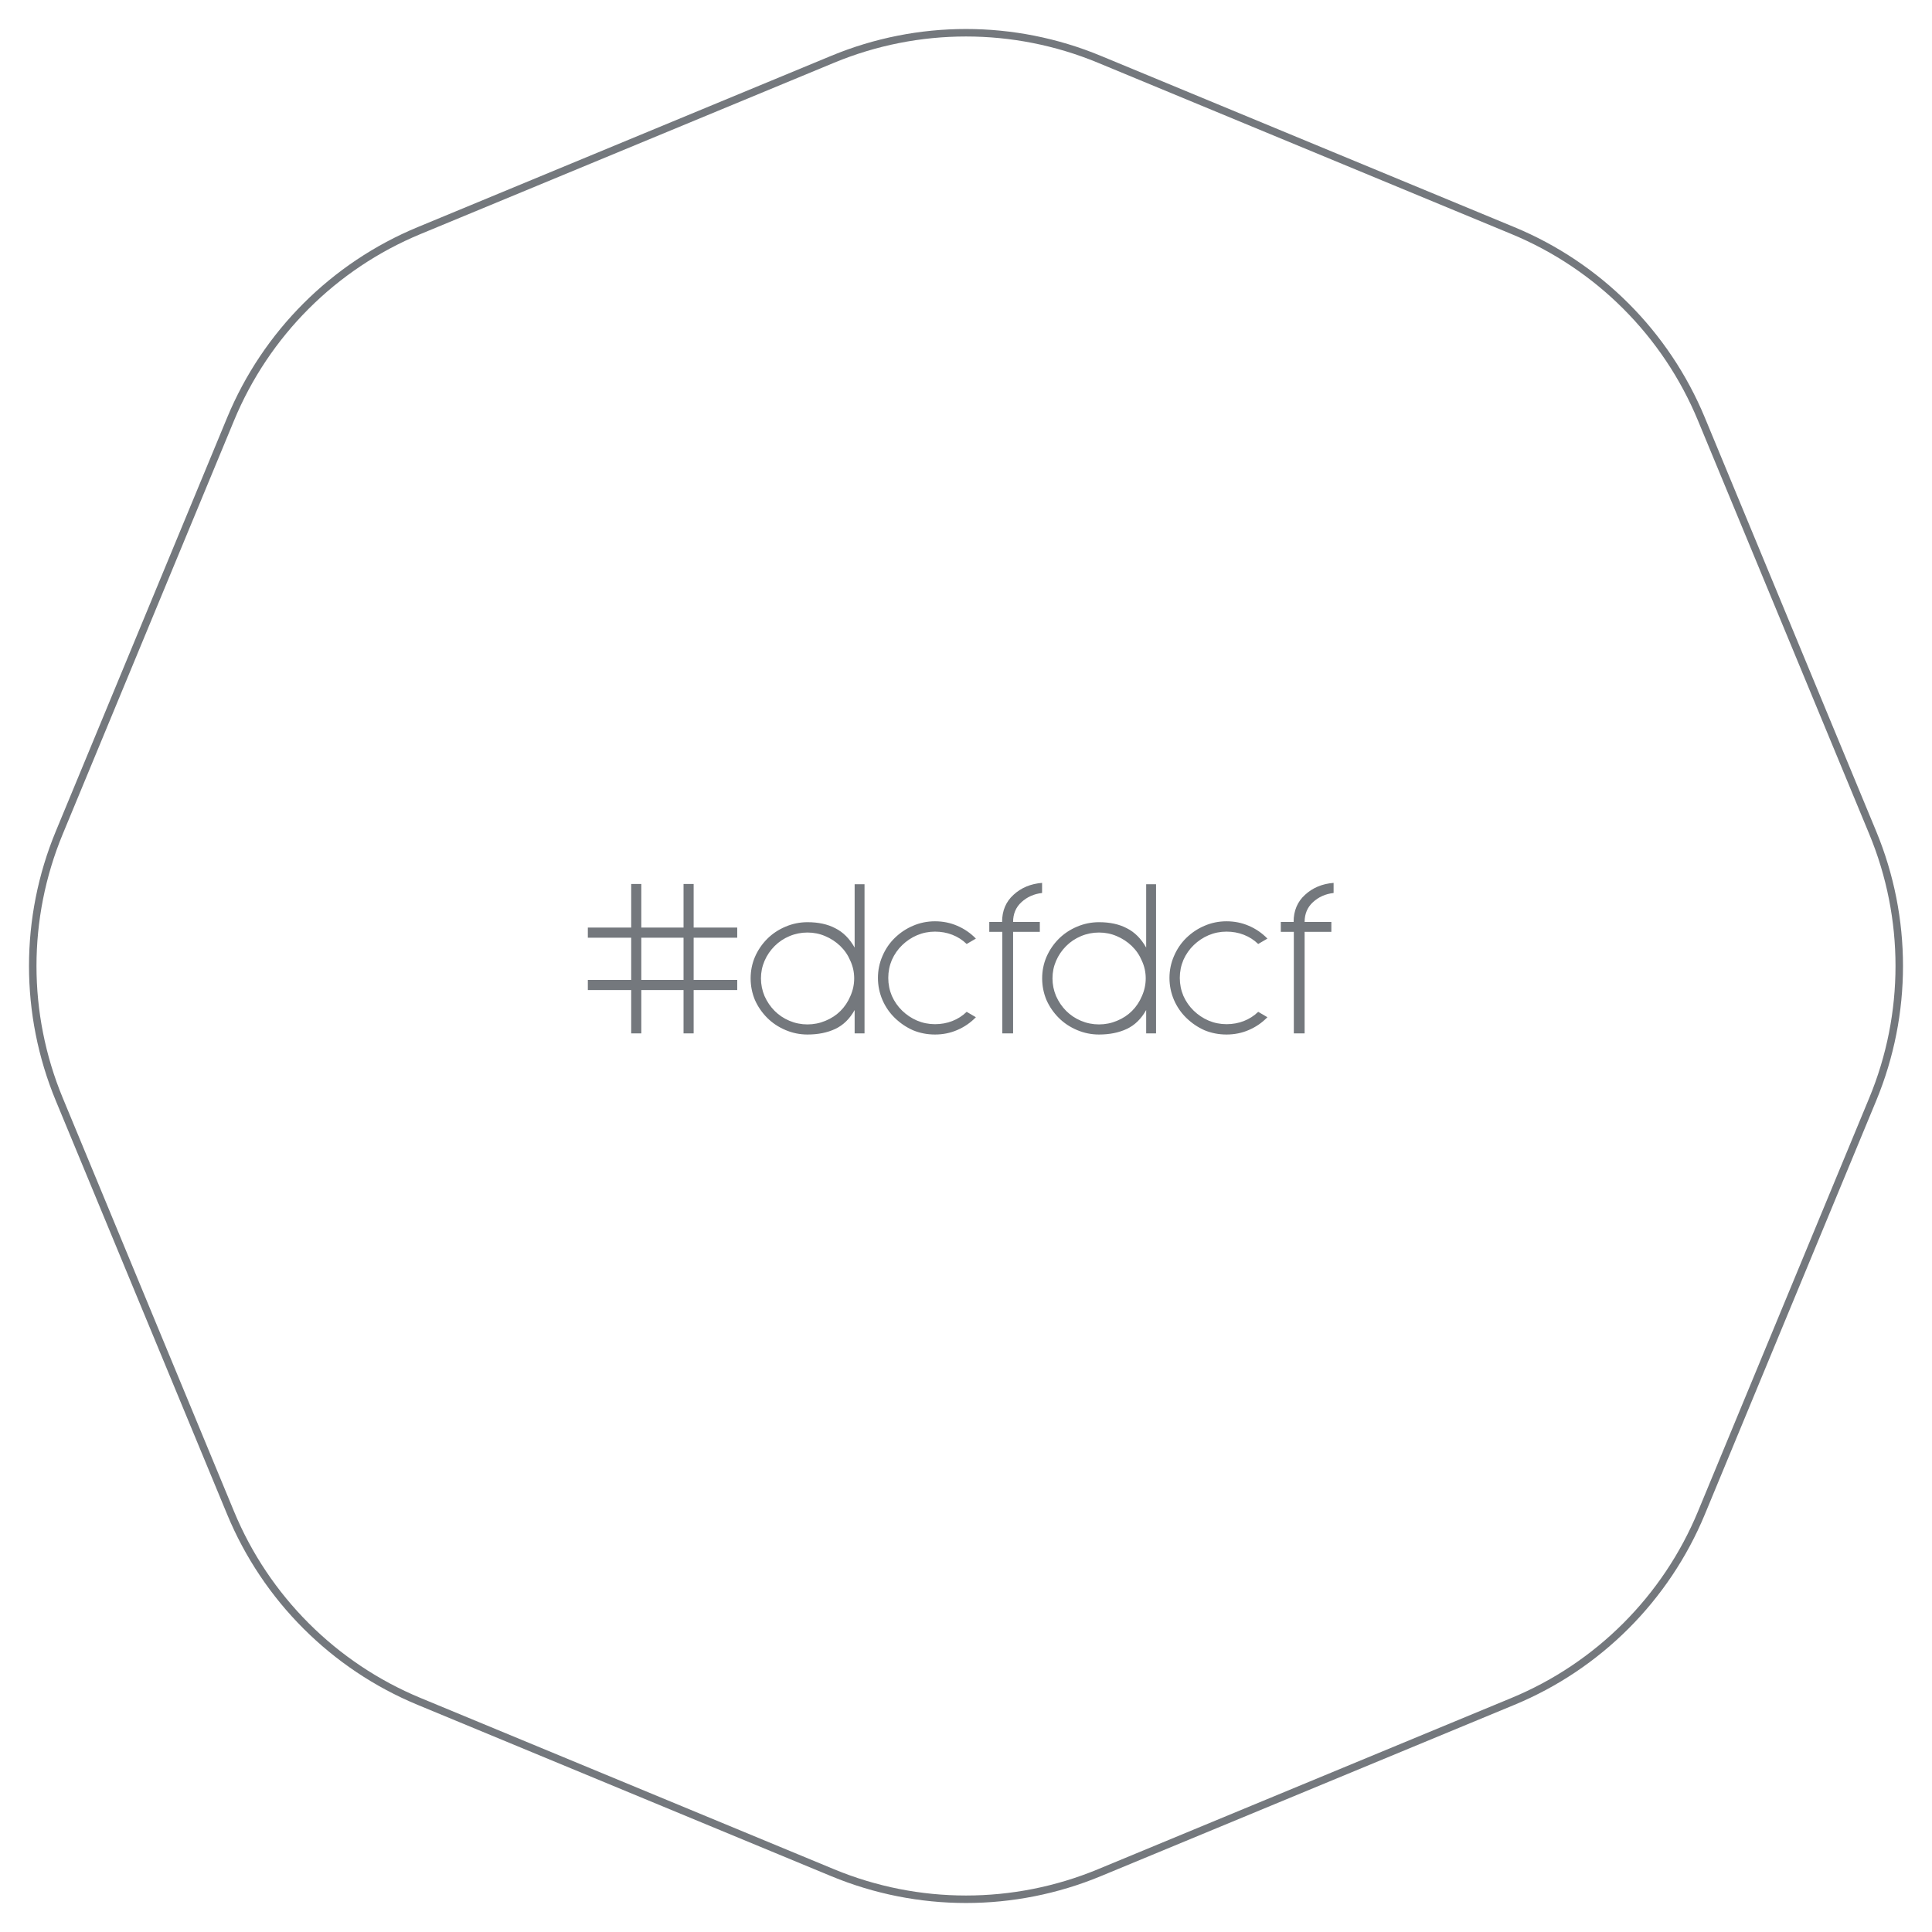
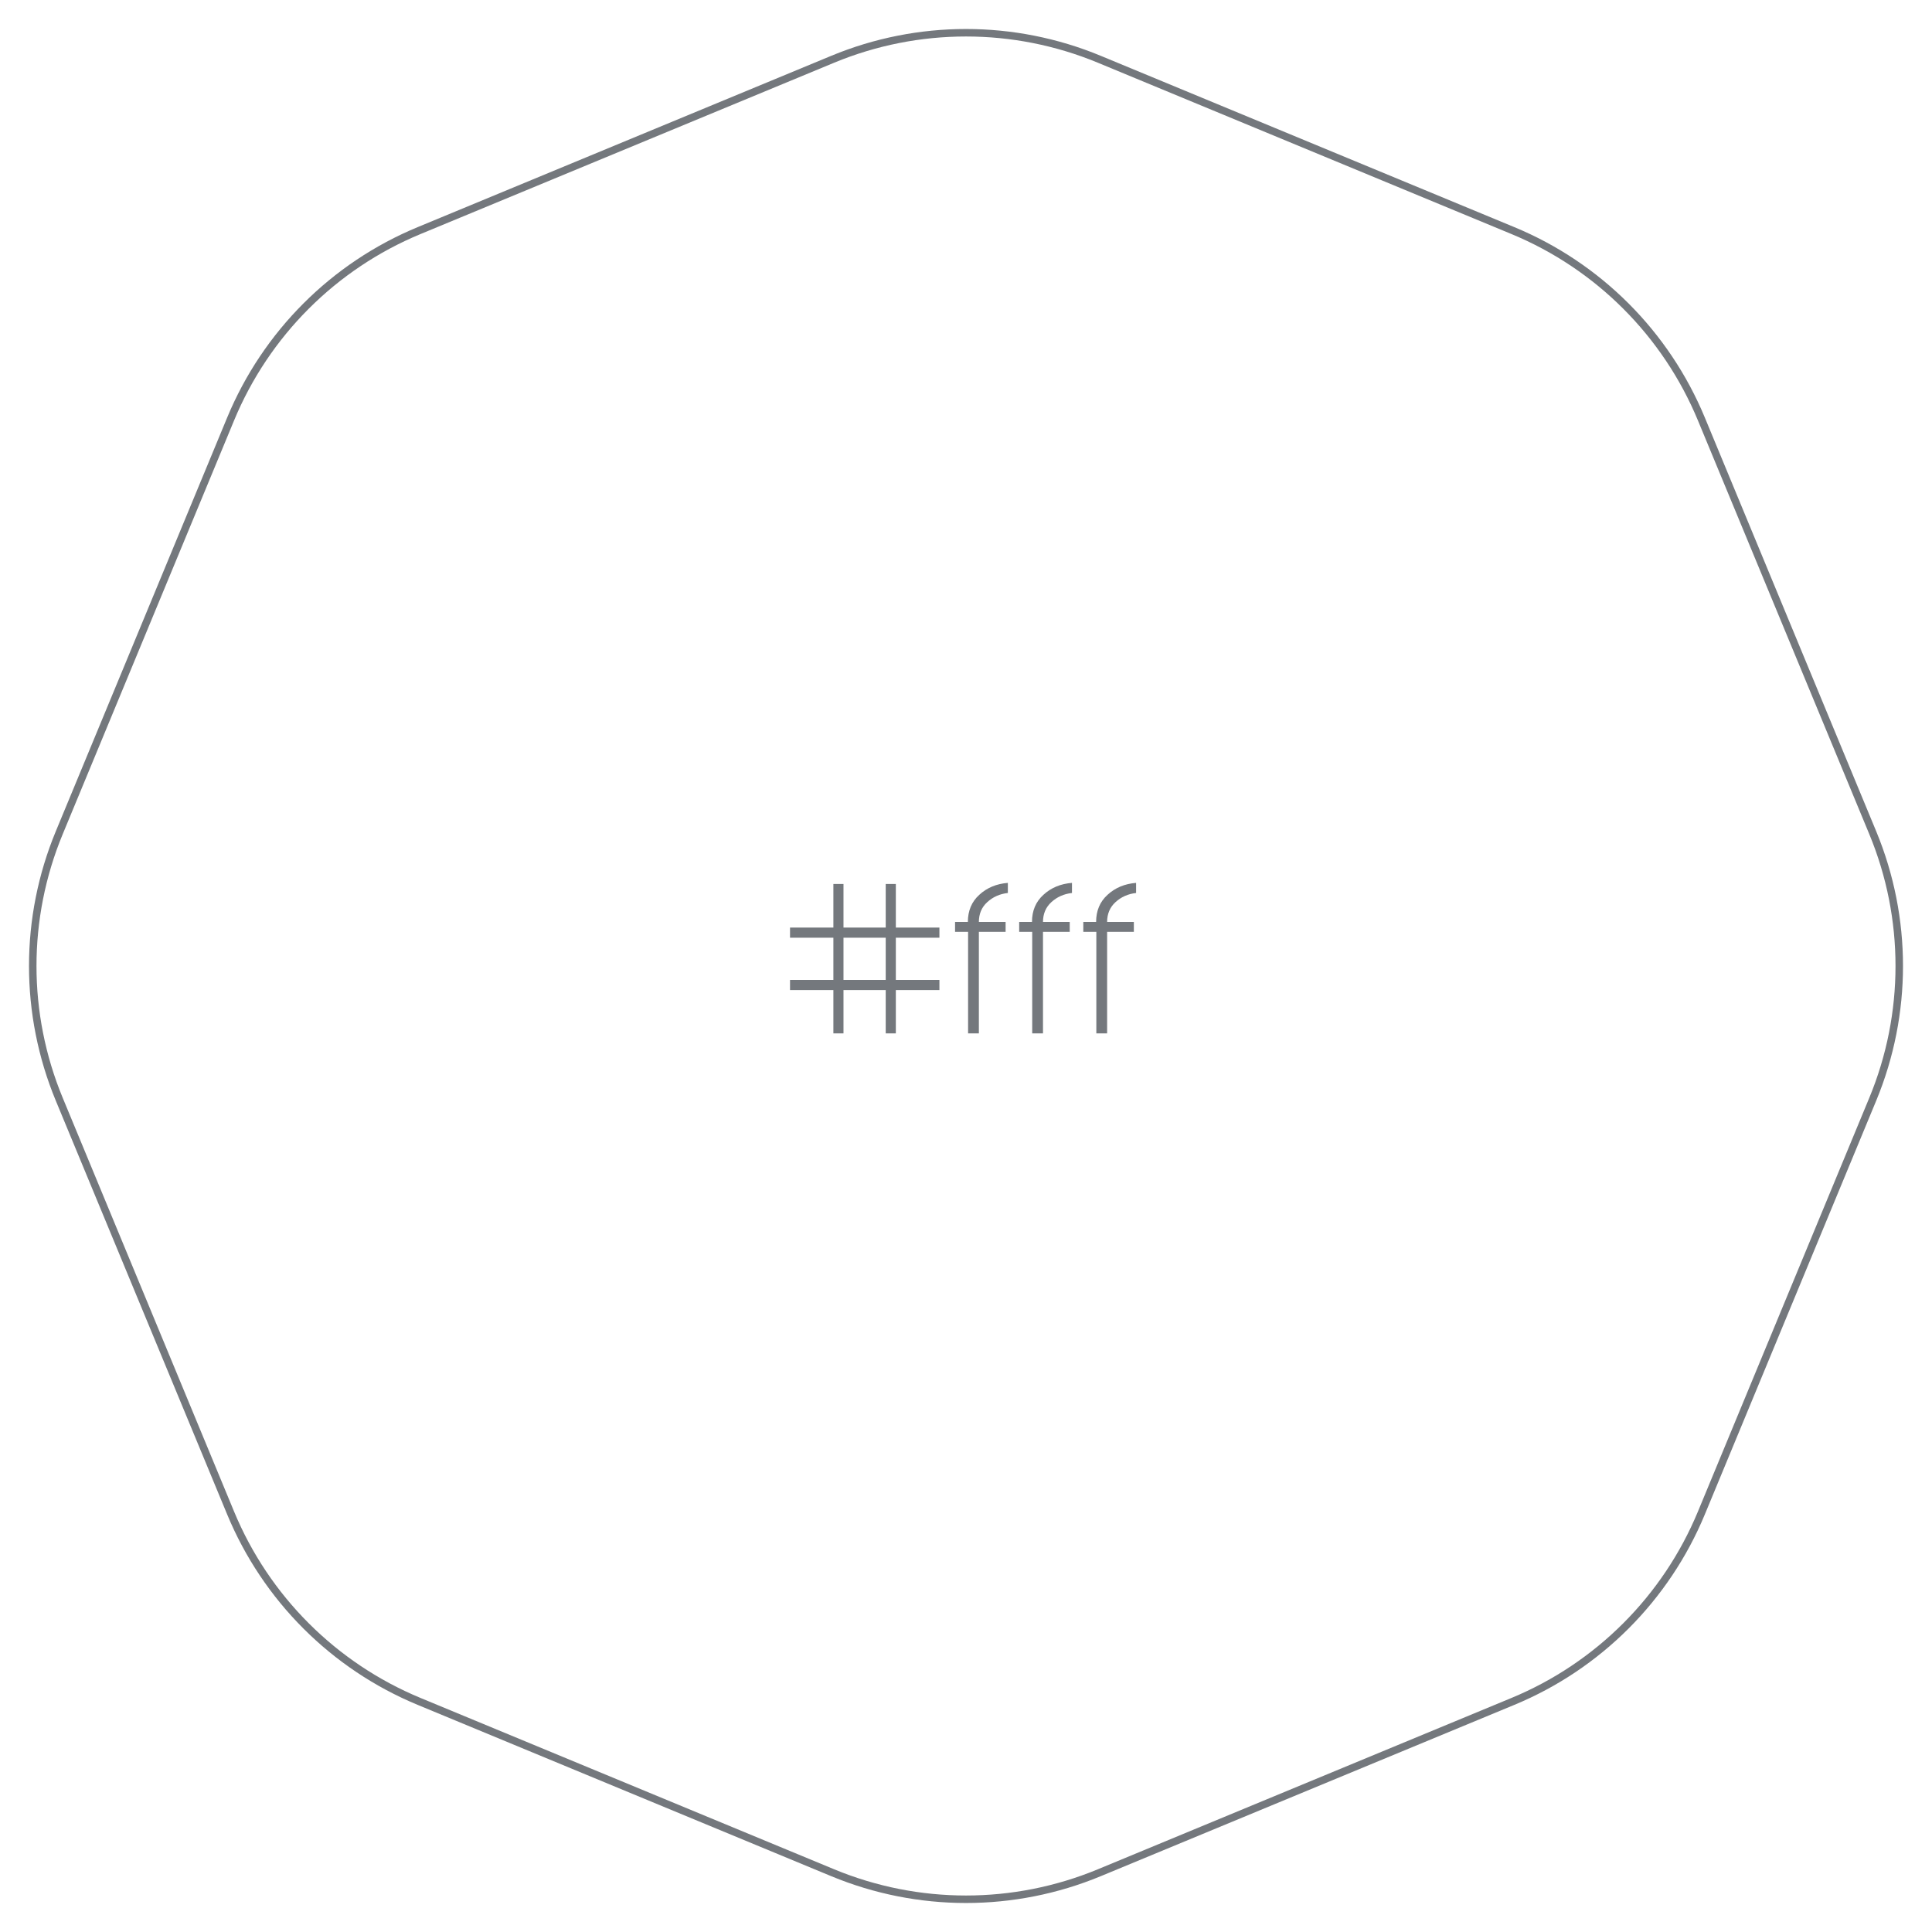
<svg xmlns="http://www.w3.org/2000/svg" width="258" height="258" viewBox="0 0 258 258" fill="none">
-   <path d="M92.63 132.21V138H91.28V132.21H85.64V138H84.29V132.21H78.5V130.86H84.29V125.22H78.5V123.87H84.29V118.05H85.64V123.87H91.28V118.05H92.63V123.87H98.45V125.22H92.63V130.86H98.45V132.21H92.63ZM91.28 125.22H85.64V130.86H91.28V125.22ZM107.829 138.15C106.809 138.15 105.829 137.95 104.889 137.55C103.949 137.15 103.139 136.61 102.459 135.93C101.759 135.23 101.209 134.43 100.809 133.53C100.429 132.61 100.239 131.65 100.239 130.65C100.239 129.65 100.429 128.7 100.809 127.8C101.209 126.88 101.759 126.07 102.459 125.37C103.139 124.69 103.949 124.15 104.889 123.75C105.829 123.35 106.809 123.15 107.829 123.15C109.289 123.15 110.529 123.42 111.549 123.96C112.589 124.48 113.449 125.34 114.129 126.54V118.08H115.449V138H114.129V134.88C113.469 136.06 112.609 136.9 111.549 137.4C110.489 137.9 109.249 138.15 107.829 138.15ZM107.829 124.53C106.989 124.53 106.189 124.69 105.429 125.01C104.669 125.33 104.009 125.77 103.449 126.33C102.869 126.91 102.419 127.57 102.099 128.31C101.779 129.05 101.619 129.83 101.619 130.65C101.619 131.47 101.779 132.26 102.099 133.02C102.439 133.78 102.889 134.44 103.449 135C104.009 135.56 104.669 136 105.429 136.32C106.189 136.64 106.989 136.8 107.829 136.8C108.669 136.8 109.469 136.64 110.229 136.32C111.009 136 111.679 135.56 112.239 135C112.799 134.44 113.239 133.78 113.559 133.02C113.899 132.26 114.069 131.47 114.069 130.65C114.069 129.83 113.899 129.05 113.559 128.31C113.239 127.55 112.789 126.89 112.209 126.33C111.629 125.77 110.959 125.33 110.199 125.01C109.459 124.69 108.669 124.53 107.829 124.53ZM124.86 138.15C123.82 138.15 122.84 137.96 121.92 137.58C121.02 137.18 120.21 136.63 119.49 135.93C118.79 135.25 118.24 134.45 117.84 133.53C117.44 132.59 117.24 131.61 117.24 130.59C117.24 129.57 117.44 128.6 117.84 127.68C118.24 126.74 118.79 125.93 119.49 125.25C120.21 124.55 121.02 124.01 121.92 123.63C122.84 123.23 123.82 123.03 124.86 123.03C125.92 123.03 126.91 123.23 127.83 123.63C128.77 124.03 129.6 124.6 130.32 125.34L129.09 126.06C128.53 125.52 127.89 125.11 127.17 124.83C126.45 124.55 125.68 124.41 124.86 124.41C124.02 124.41 123.22 124.57 122.46 124.89C121.72 125.21 121.06 125.65 120.48 126.21C119.9 126.77 119.44 127.43 119.1 128.19C118.78 128.95 118.62 129.75 118.62 130.59C118.62 131.43 118.78 132.23 119.1 132.99C119.44 133.75 119.9 134.41 120.48 134.97C121.06 135.53 121.72 135.97 122.46 136.29C123.22 136.61 124.02 136.77 124.86 136.77C125.68 136.77 126.45 136.63 127.17 136.35C127.89 136.07 128.53 135.66 129.09 135.12L130.32 135.84C129.6 136.58 128.77 137.15 127.83 137.55C126.91 137.95 125.92 138.15 124.86 138.15ZM135.289 124.44V138H133.849V124.44H132.109V123.12H133.819C133.819 121.62 134.329 120.41 135.349 119.49C136.369 118.55 137.639 118.02 139.159 117.9V119.25C138.079 119.37 137.159 119.78 136.399 120.48C135.659 121.16 135.289 122.04 135.289 123.12H138.859V124.44H135.289ZM146.76 138.15C145.74 138.15 144.76 137.95 143.82 137.55C142.88 137.15 142.07 136.61 141.39 135.93C140.69 135.23 140.14 134.43 139.74 133.53C139.36 132.61 139.17 131.65 139.17 130.65C139.17 129.65 139.36 128.7 139.74 127.8C140.14 126.88 140.69 126.07 141.39 125.37C142.07 124.69 142.88 124.15 143.82 123.75C144.76 123.35 145.74 123.15 146.76 123.15C148.22 123.15 149.46 123.42 150.48 123.96C151.52 124.48 152.38 125.34 153.06 126.54V118.08H154.38V138H153.06V134.88C152.4 136.06 151.54 136.9 150.48 137.4C149.42 137.9 148.18 138.15 146.76 138.15ZM146.76 124.53C145.92 124.53 145.12 124.69 144.36 125.01C143.6 125.33 142.94 125.77 142.38 126.33C141.8 126.91 141.35 127.57 141.03 128.31C140.71 129.05 140.55 129.83 140.55 130.65C140.55 131.47 140.71 132.26 141.03 133.02C141.37 133.78 141.82 134.44 142.38 135C142.94 135.56 143.6 136 144.36 136.32C145.12 136.64 145.92 136.8 146.76 136.8C147.6 136.8 148.4 136.64 149.16 136.32C149.94 136 150.61 135.56 151.17 135C151.73 134.44 152.17 133.78 152.49 133.02C152.83 132.26 153 131.47 153 130.65C153 129.83 152.83 129.05 152.49 128.31C152.17 127.55 151.72 126.89 151.14 126.33C150.56 125.77 149.89 125.33 149.13 125.01C148.39 124.69 147.6 124.53 146.76 124.53ZM163.791 138.15C162.751 138.15 161.771 137.96 160.851 137.58C159.951 137.18 159.141 136.63 158.421 135.93C157.721 135.25 157.171 134.45 156.771 133.53C156.371 132.59 156.171 131.61 156.171 130.59C156.171 129.57 156.371 128.6 156.771 127.68C157.171 126.74 157.721 125.93 158.421 125.25C159.141 124.55 159.951 124.01 160.851 123.63C161.771 123.23 162.751 123.03 163.791 123.03C164.851 123.03 165.841 123.23 166.761 123.63C167.701 124.03 168.531 124.6 169.251 125.34L168.021 126.06C167.461 125.52 166.821 125.11 166.101 124.83C165.381 124.55 164.611 124.41 163.791 124.41C162.951 124.41 162.151 124.57 161.391 124.89C160.651 125.21 159.991 125.65 159.411 126.21C158.831 126.77 158.371 127.43 158.031 128.19C157.711 128.95 157.551 129.75 157.551 130.59C157.551 131.43 157.711 132.23 158.031 132.99C158.371 133.75 158.831 134.41 159.411 134.97C159.991 135.53 160.651 135.97 161.391 136.29C162.151 136.61 162.951 136.77 163.791 136.77C164.611 136.77 165.381 136.63 166.101 136.35C166.821 136.07 167.461 135.66 168.021 135.12L169.251 135.84C168.531 136.58 167.701 137.15 166.761 137.55C165.841 137.95 164.851 138.15 163.791 138.15ZM174.219 124.44V138H172.779V124.44H171.039V123.12H172.749C172.749 121.62 173.259 120.41 174.279 119.49C175.299 118.55 176.569 118.02 178.089 117.9V119.25C177.009 119.37 176.089 119.78 175.329 120.48C174.589 121.16 174.219 122.04 174.219 123.12H177.789V124.44H174.219Z" fill="#74787D" />
+   <path d="M119.63 132.21V138H118.28V132.21H112.64V138H111.29V132.21H105.5V130.86H111.29V125.22H105.5V123.87H111.29V118.05H112.64V123.87H118.28V118.05H119.63V123.87H125.45V125.22H119.63V130.86H125.45V132.21H119.63ZM118.28 125.22H112.64V130.86H118.28V125.22ZM130.719 124.44V138H129.279V124.44H127.539V123.12H129.249C129.249 121.62 129.759 120.41 130.779 119.49C131.799 118.55 133.069 118.02 134.589 117.9V119.25C133.509 119.37 132.589 119.78 131.829 120.48C131.089 121.16 130.719 122.04 130.719 123.12H134.289V124.44H130.719ZM139.282 124.44V138H137.842V124.44H136.102V123.12H137.812C137.812 121.62 138.322 120.41 139.342 119.49C140.362 118.55 141.632 118.02 143.152 117.9V119.25C142.072 119.37 141.152 119.78 140.392 120.48C139.652 121.16 139.282 122.04 139.282 123.12H142.852V124.44H139.282ZM147.845 124.44V138H146.405V124.44H144.665V123.12H146.375C146.375 121.62 146.885 120.41 147.905 119.49C148.925 118.55 150.195 118.02 151.715 117.9V119.25C150.635 119.37 149.715 119.78 148.955 120.48C148.215 121.16 147.845 122.04 147.845 123.12H151.415V124.44H147.845Z" fill="#74787D" />
  <path d="M146.795 7.912L202.039 30.795C213.433 35.514 222.485 44.567 227.205 55.961L250.088 111.205C254.807 122.599 254.807 135.401 250.088 146.795L227.205 202.039C222.485 213.433 213.433 222.485 202.039 227.205L146.795 250.088C135.401 254.807 122.599 254.807 111.205 250.088L55.961 227.205C44.567 222.485 35.514 213.433 30.795 202.039L7.912 146.795C3.193 135.401 3.193 122.599 7.912 111.205L30.795 55.961C35.514 44.567 44.567 35.514 55.961 30.795L111.205 7.912C122.599 3.193 135.401 3.193 146.795 7.912Z" stroke="#74787D" />
</svg>
